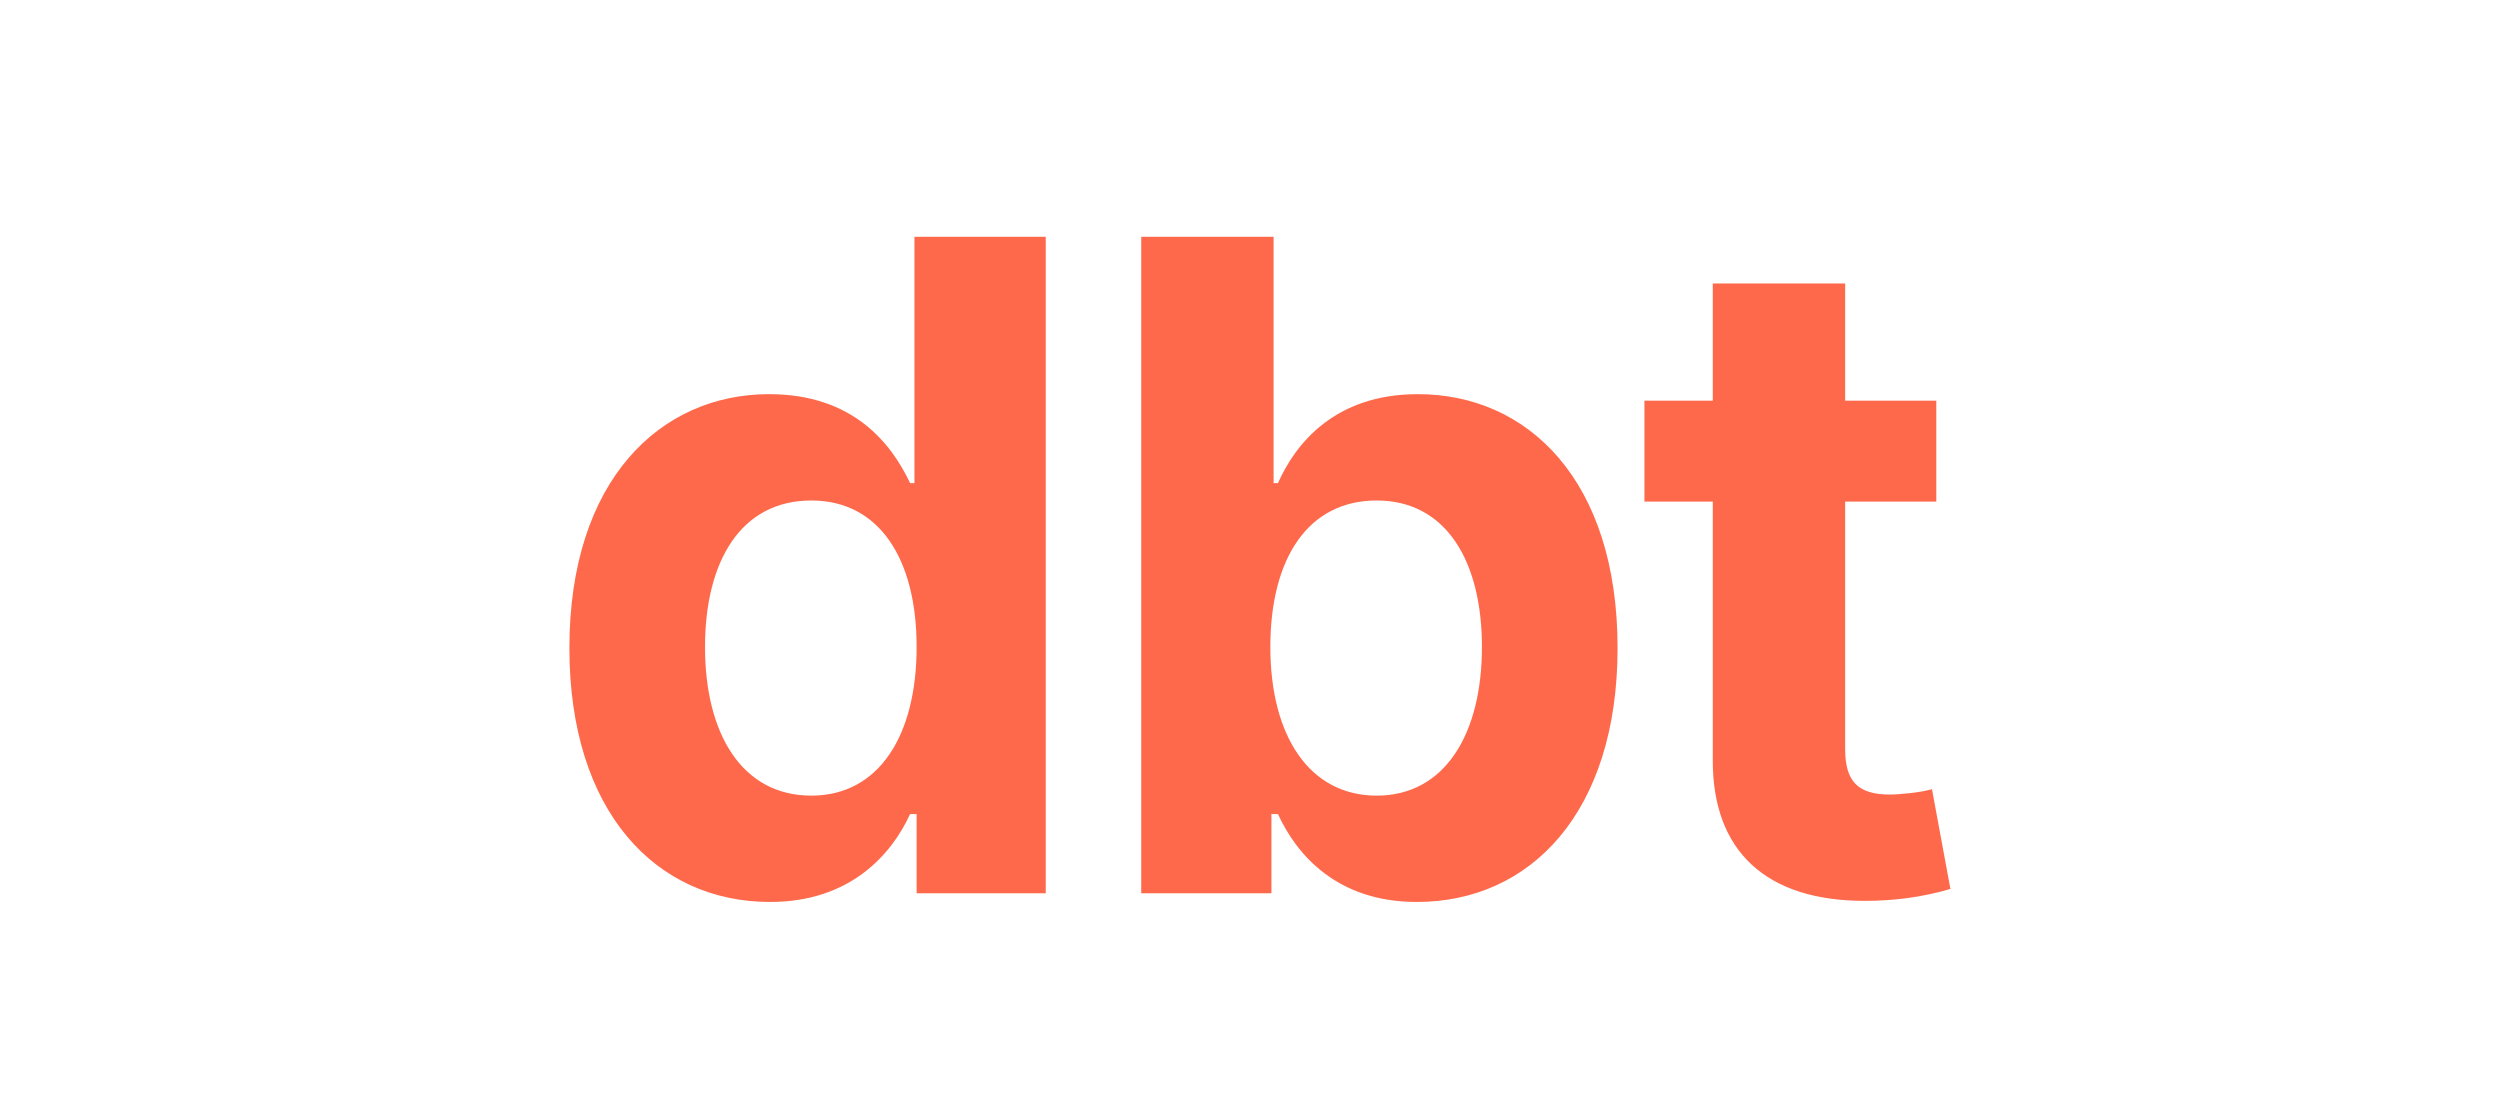
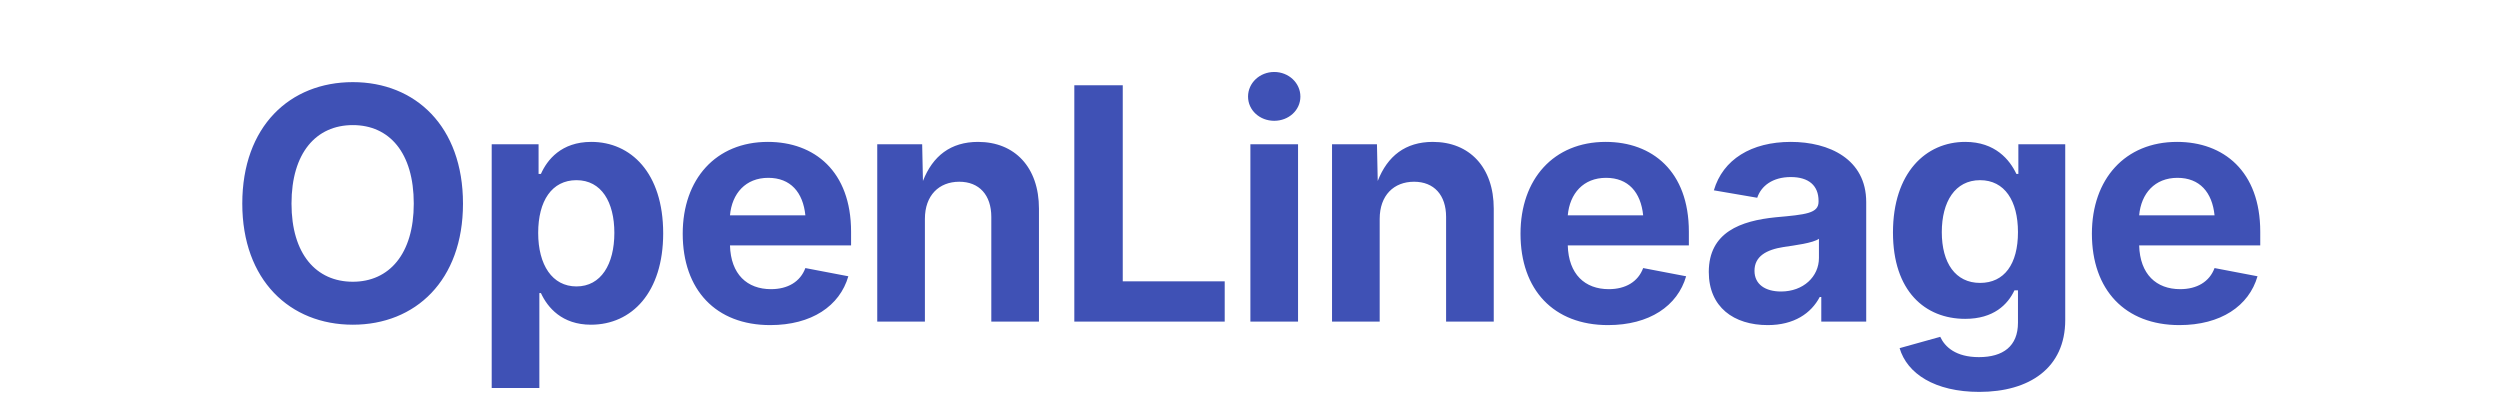
- <svg xmlns="http://www.w3.org/2000/svg" viewBox="0 0 36 16" role="img" aria-hidden="true">
-   <text x="18.0" y="8" text-anchor="middle" dominant-baseline="middle" fill="#FF694B" font-family="Inter, system-ui, -apple-system, BlinkMacSystemFont, sans-serif" font-size="13" font-weight="700" letter-spacing="-0.02em">dbt</text>
+ <svg xmlns="http://www.w3.org/2000/svg" viewBox="0 0 100 16" role="img" aria-hidden="true">
+   <text x="50.0" y="8" text-anchor="middle" dominant-baseline="middle" fill="#3F51B5" font-family="Inter, system-ui, -apple-system, BlinkMacSystemFont, sans-serif" font-size="13" font-weight="700" letter-spacing="-0.02em">OpenLineage</text>
</svg>
